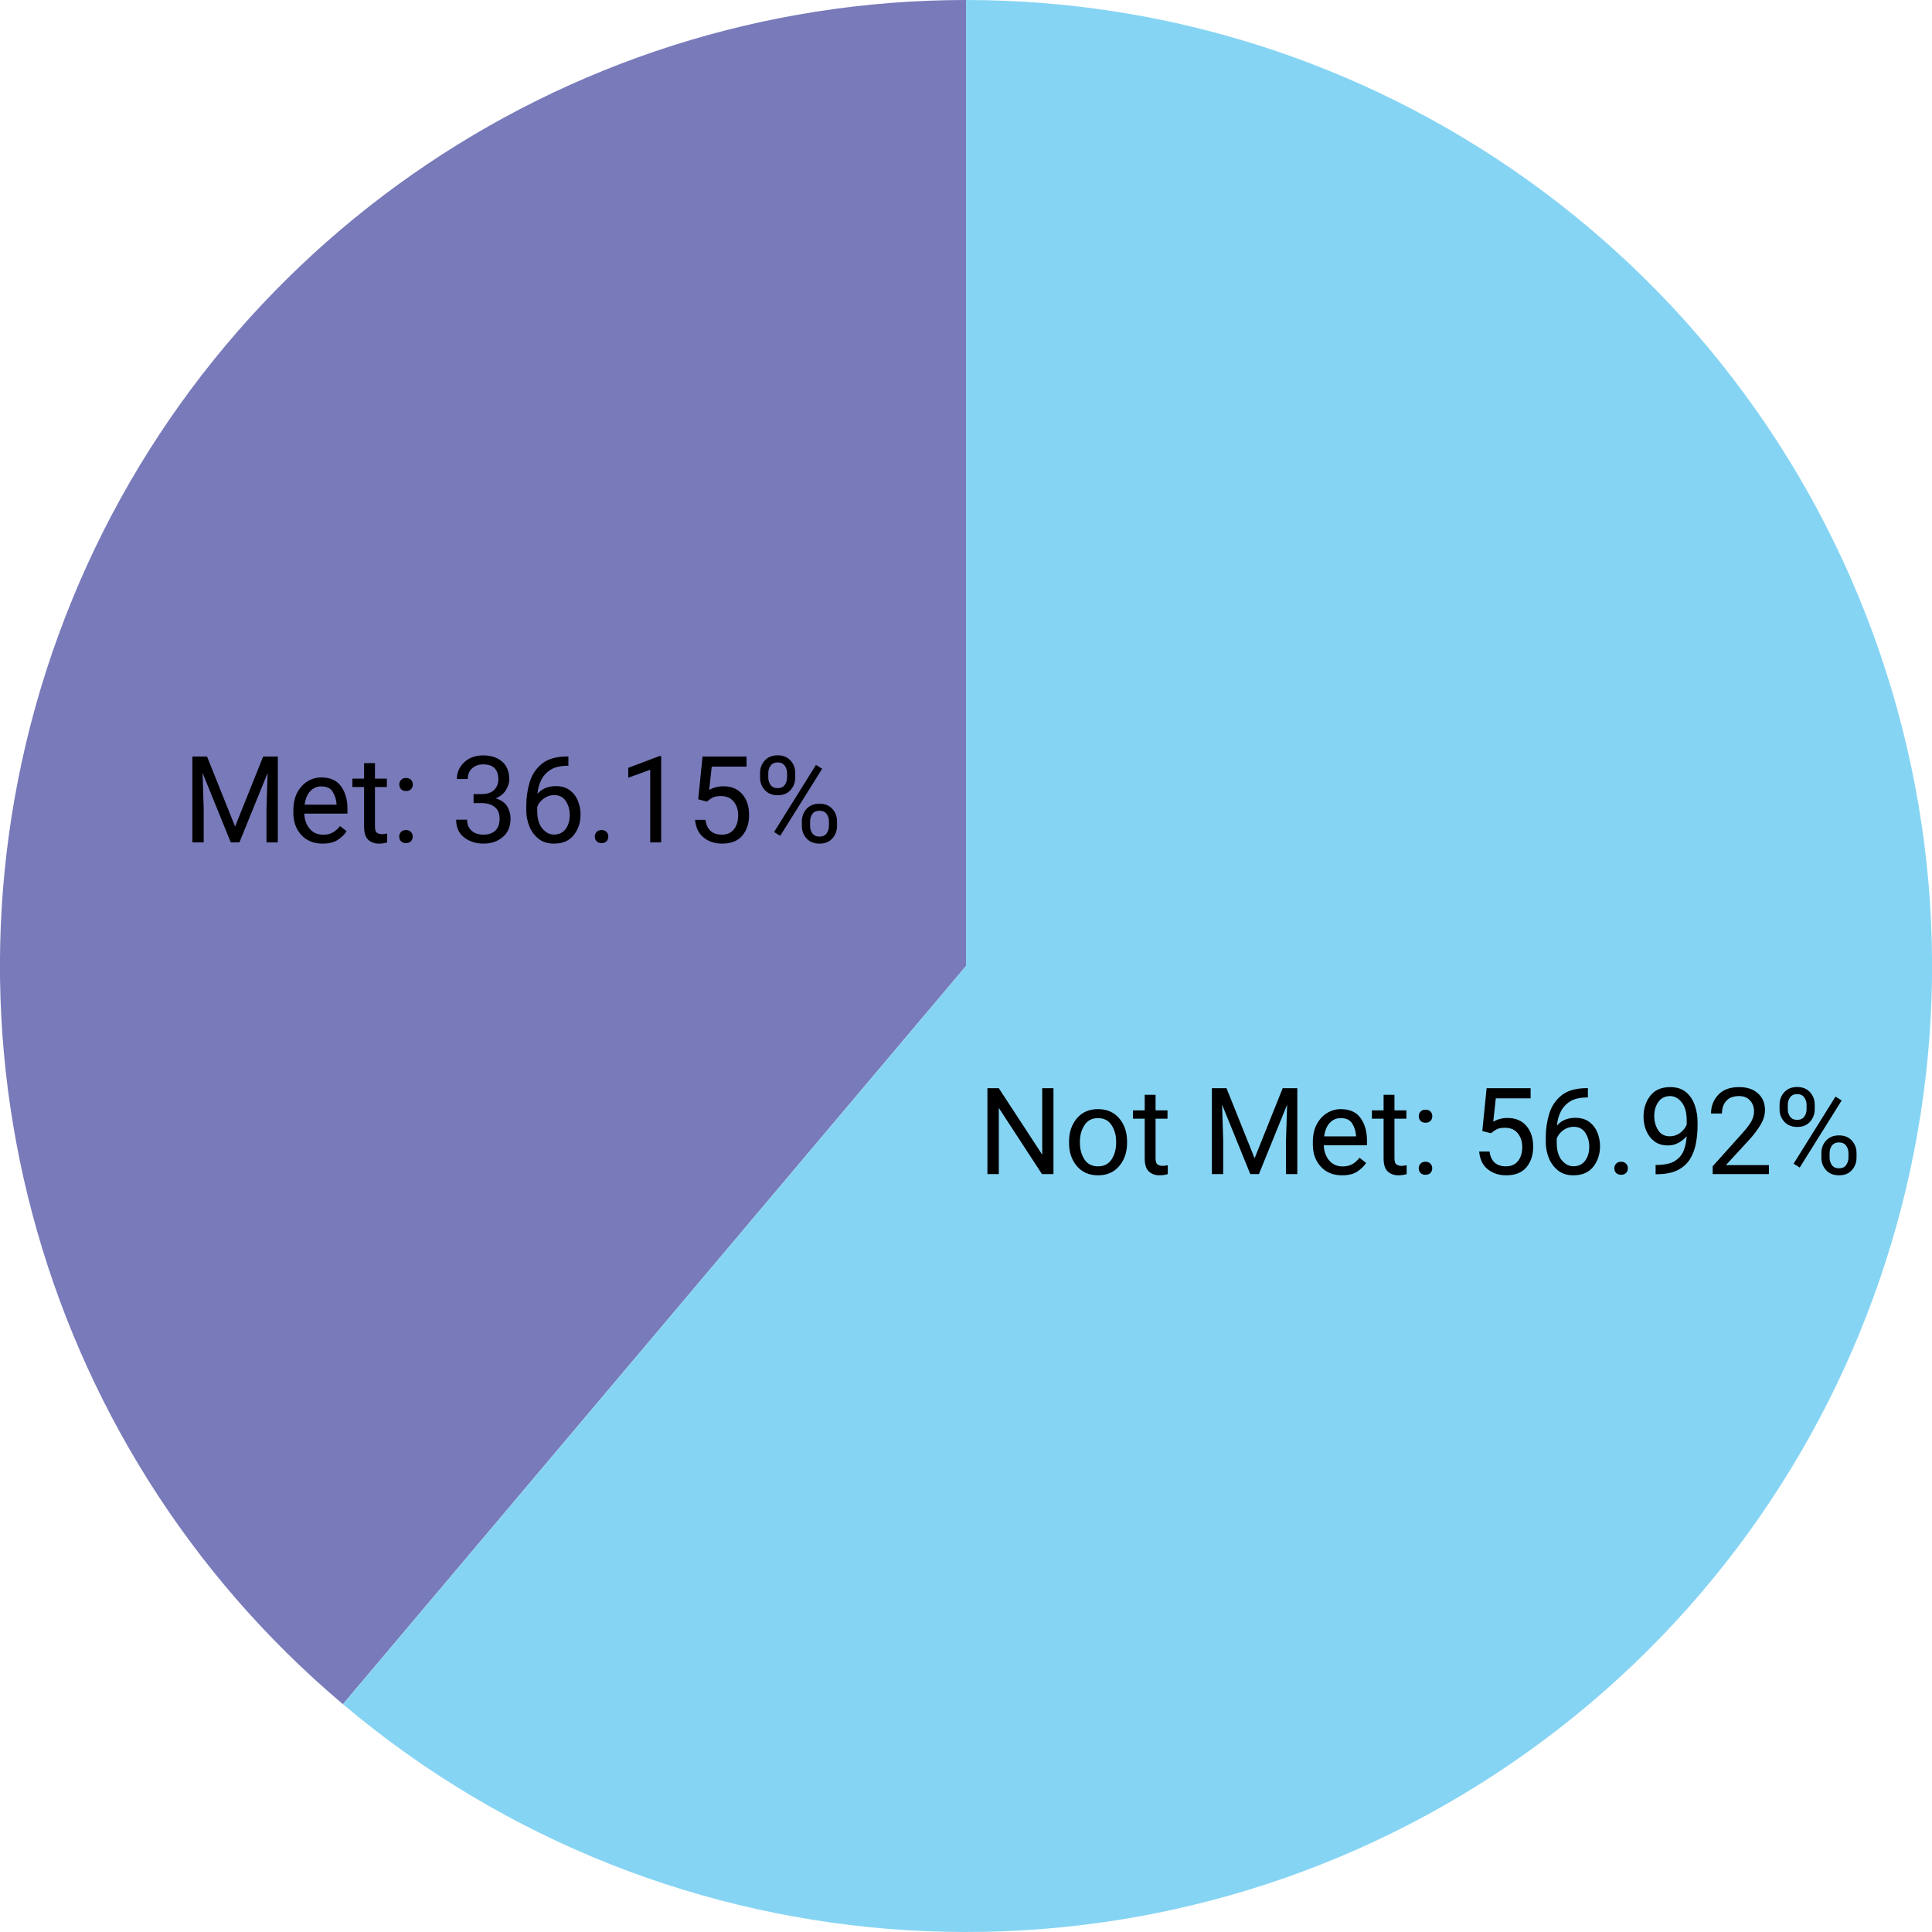
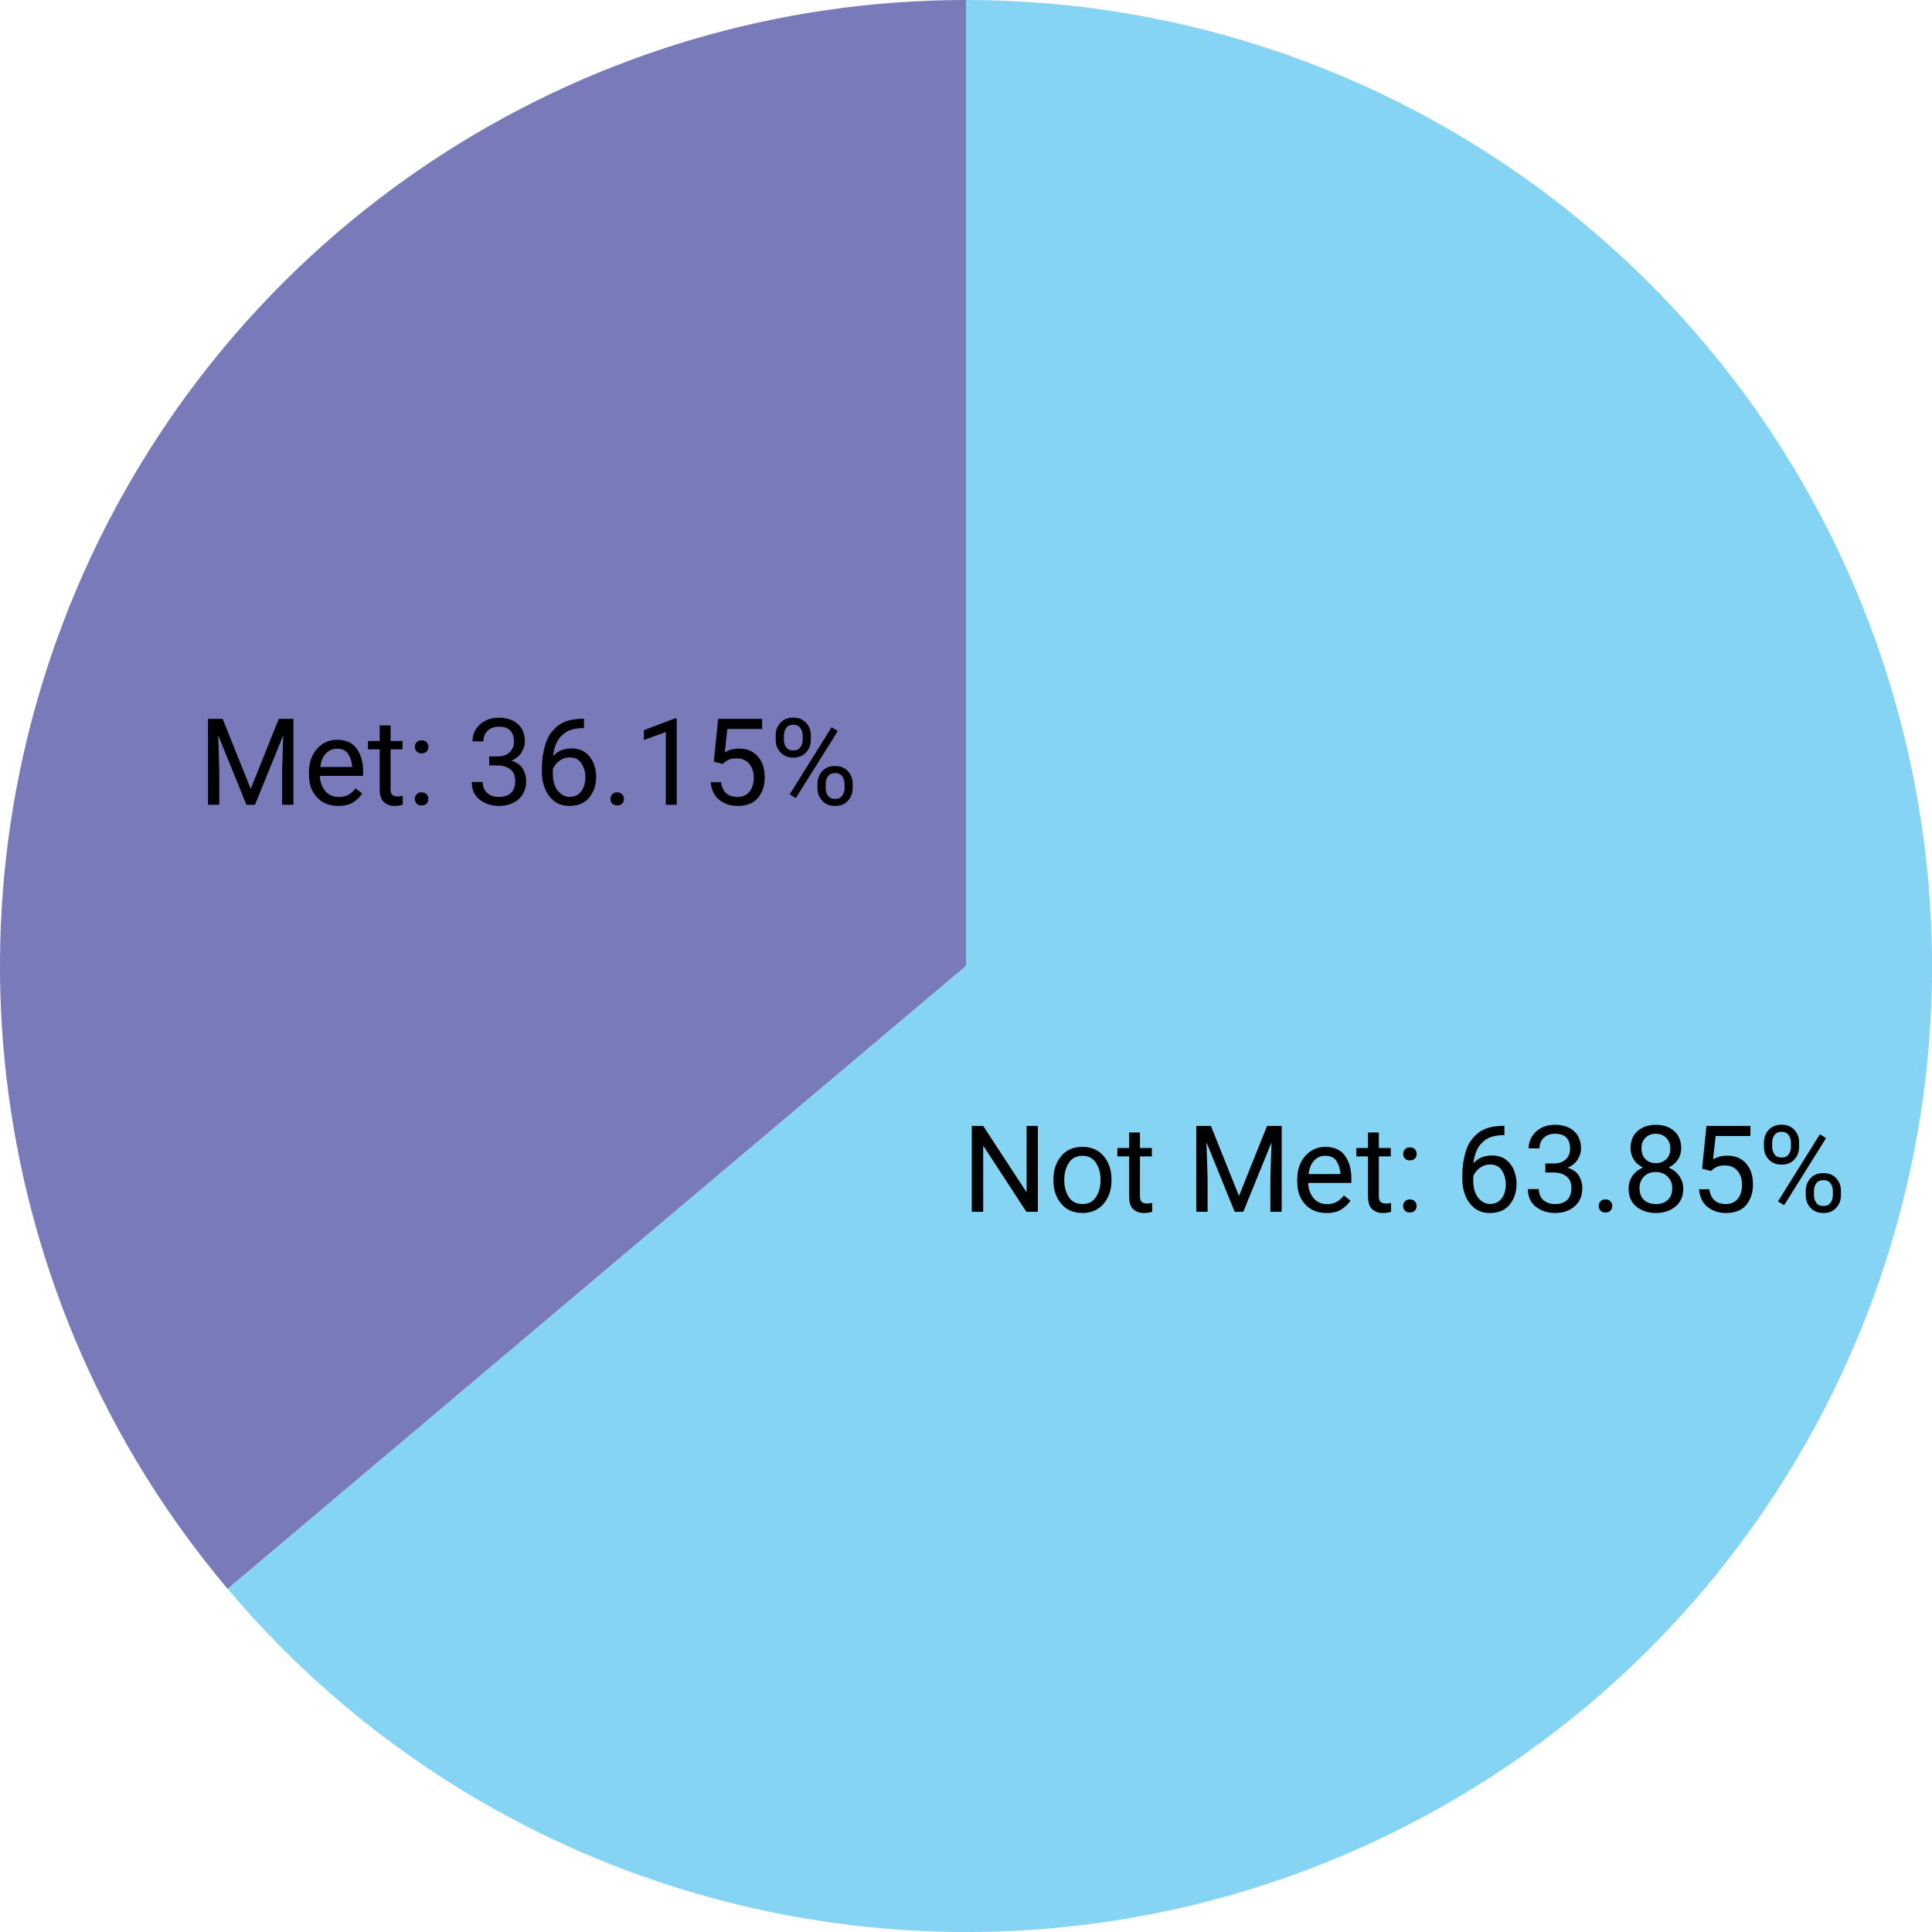
<svg xmlns="http://www.w3.org/2000/svg" width="400" height="400">
  <g transform="translate(200, 200)">
    <g class="arc">
-       <path d="M-128.999,152.837A200,200,0,0,1,0,-200L0,0Z" style="fill: #787ABA;" />
-       <text transform="translate(-93.91983,-34.33752)" dy=".35em" style="text-anchor: middle; font-size: 25px; font-family: Roboto, sans-serif;">Met: 36.15%</text>
+       <path d="M-152.863,128.968A200,200,0,0,1,0,-200L0,0Z" style="fill: #787ABA;" />
+       <text transform="translate(-90.68744,-42.14011)" dy=".35em" style="text-anchor: middle; font-size: 25px; font-family: Roboto, sans-serif;">Met: 36.15%</text>
    </g>
    <g class="arc">
-       <path d="M0,-200A200,200,0,1,1,-128.999,152.837L0,0Z" style="fill: #86D4F3;" />
-       <text transform="translate(93.91983,34.33752)" dy=".35em" style="text-anchor: middle; font-size: 25px; font-family: Roboto, sans-serif;">Not Met: 56.92%</text>
+       <path d="M0,-200A200,200,0,1,1,-152.863,128.968L0,0Z" style="fill: #86D4F3;" />
+       <text transform="translate(90.68744,42.14011)" dy=".35em" style="text-anchor: middle; font-size: 25px; font-family: Roboto, sans-serif;">Not Met: 63.85%</text>
    </g>
  </g>
</svg>
